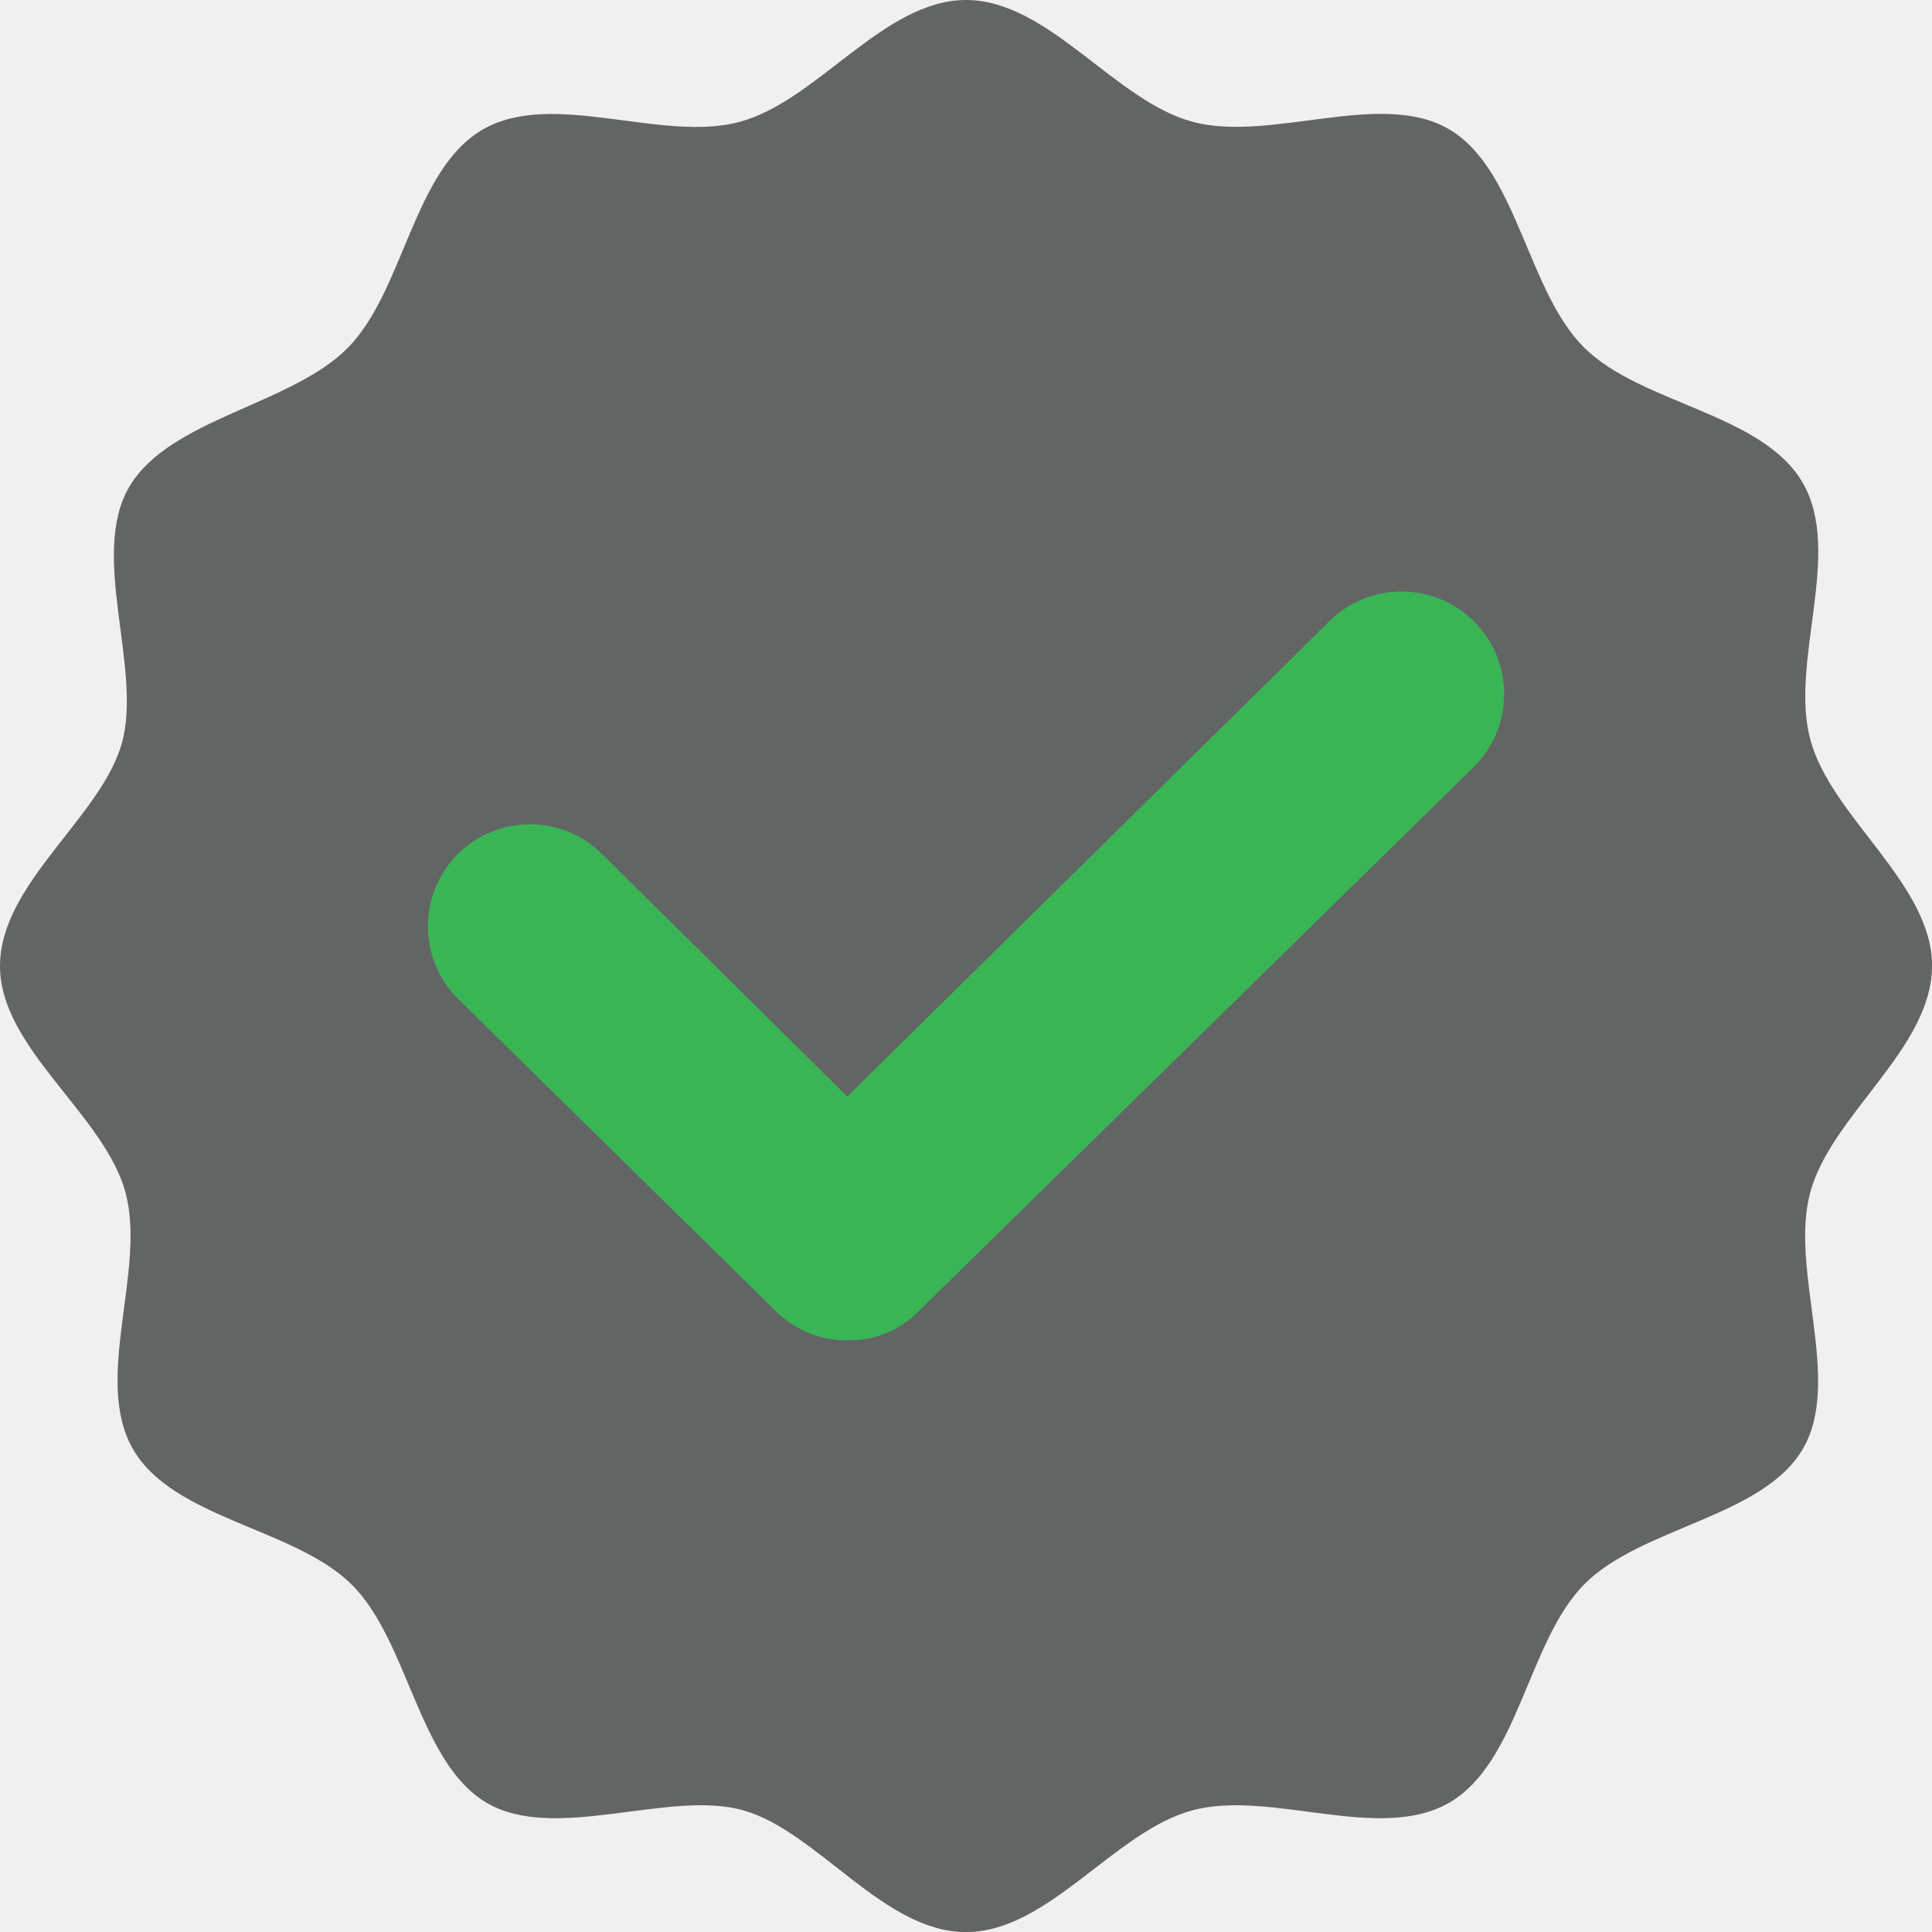
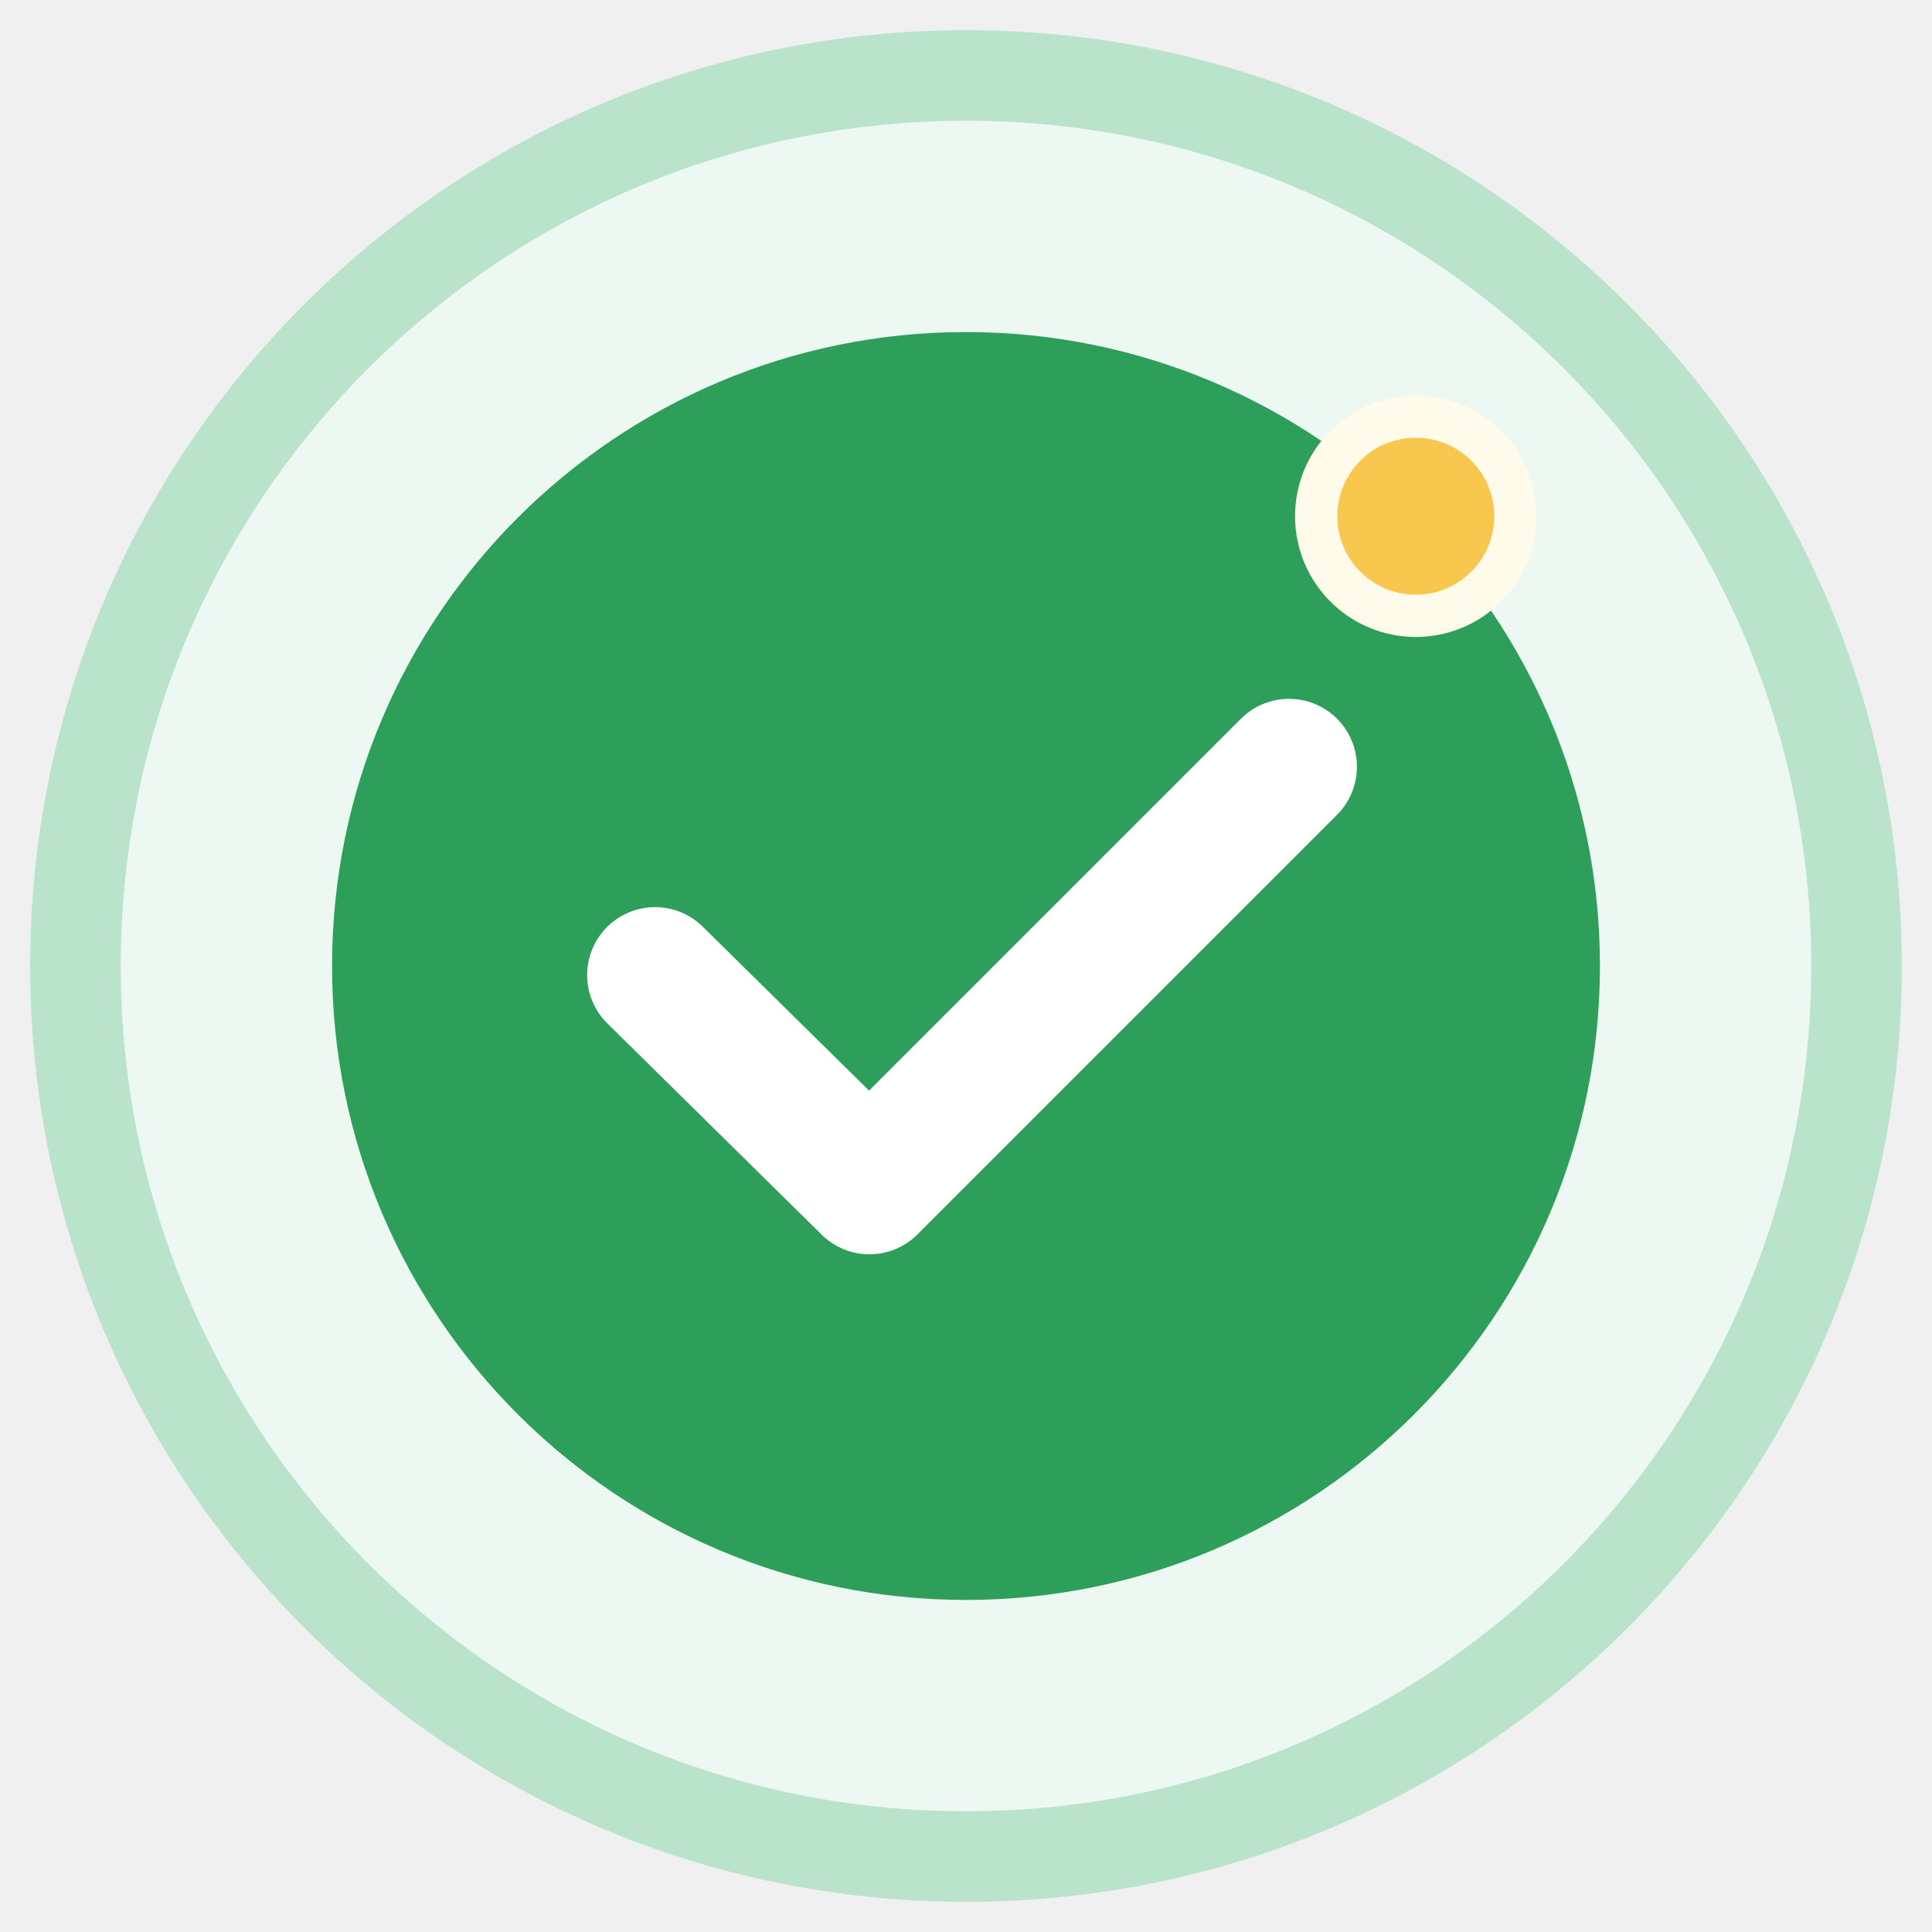
- <svg xmlns="http://www.w3.org/2000/svg" id="Layer_2" data-name="Layer 2" viewBox="0 0 177.27 177.27">
-   <defs>
-     <style>
-       .cls-1 {
-         fill: #636464;
-       }
- 
-       .cls-2 {
-         fill: #3ab556;
-       }
-     </style>
-   </defs>
-   <g id="Layer_1-2" data-name="Layer 1">
-     <g id="Flat_Color" data-name="Flat Color">
-       <path class="cls-1" d="M177.27,88.64c0,7.57-9.27,13.64-11.18,20.8-1.91,7.16,3,17.25-.68,23.52s-14.86,7.16-20.05,12.41-6,16.36-12.41,20.05c-6.41,3.68-16.36-1.23-23.52.68-7.16,1.91-13.23,11.18-20.8,11.18s-13.64-9.27-20.45-11.18c-6.82-1.91-17.25,3-23.52-.68-6.27-3.68-7.16-14.86-12.41-20.05-5.25-5.18-16.36-6-20.05-12.41s1.23-16.36-.68-23.52c-1.91-7.16-11.52-13.23-11.52-20.8s9.27-13.64,11.18-20.45-3-17.25.68-23.52c3.68-6.27,14.86-7.5,20.05-12.75,5.18-5.25,6-16.36,12.41-20.05,6.41-3.68,16.36,1.23,23.52-.68S81.07,0,88.64,0s13.64,9.27,20.8,11.18,17.25-3,23.52.68c6.27,3.68,7.16,14.86,12.41,20.05,5.25,5.18,16.36,6,20.05,12.41s-1.23,16.36.68,23.52c1.91,7.16,11.18,13.23,11.18,20.8h0Z" />
-       <path class="cls-2" d="M77.74,122.99c-2.49.01-4.87-.98-6.62-2.75l-29.12-28.62c-3.65-3.66-3.65-9.59,0-13.25,3.66-3.65,9.59-3.65,13.25,0l22.49,22.24,44.24-43.61c3.69-3.66,9.65-3.63,13.31.06,3.66,3.69,3.63,9.65-.06,13.31l-50.98,49.98c-1.71,1.74-4.06,2.69-6.5,2.62h0Z" />
-     </g>
-   </g>
+ <svg xmlns="http://www.w3.org/2000/svg" width="32" height="32" viewBox="0 0 32 32" fill="none">
+   <circle cx="16" cy="16" r="14.75" fill="#ECF8F1" stroke="#B9E3CA" stroke-width="1.5" />
+   <circle cx="16" cy="16" r="10.5" fill="#2E9E5B" />
+   <path d="M10.85 16.15L14.4 19.65L21.35 12.7" stroke="white" stroke-width="2.25" stroke-linecap="round" stroke-linejoin="round" />
+   <circle cx="23.45" cy="8.55" r="1.65" fill="#F8C84E" stroke="#FFFBEA" stroke-width="0.7" />
</svg>
